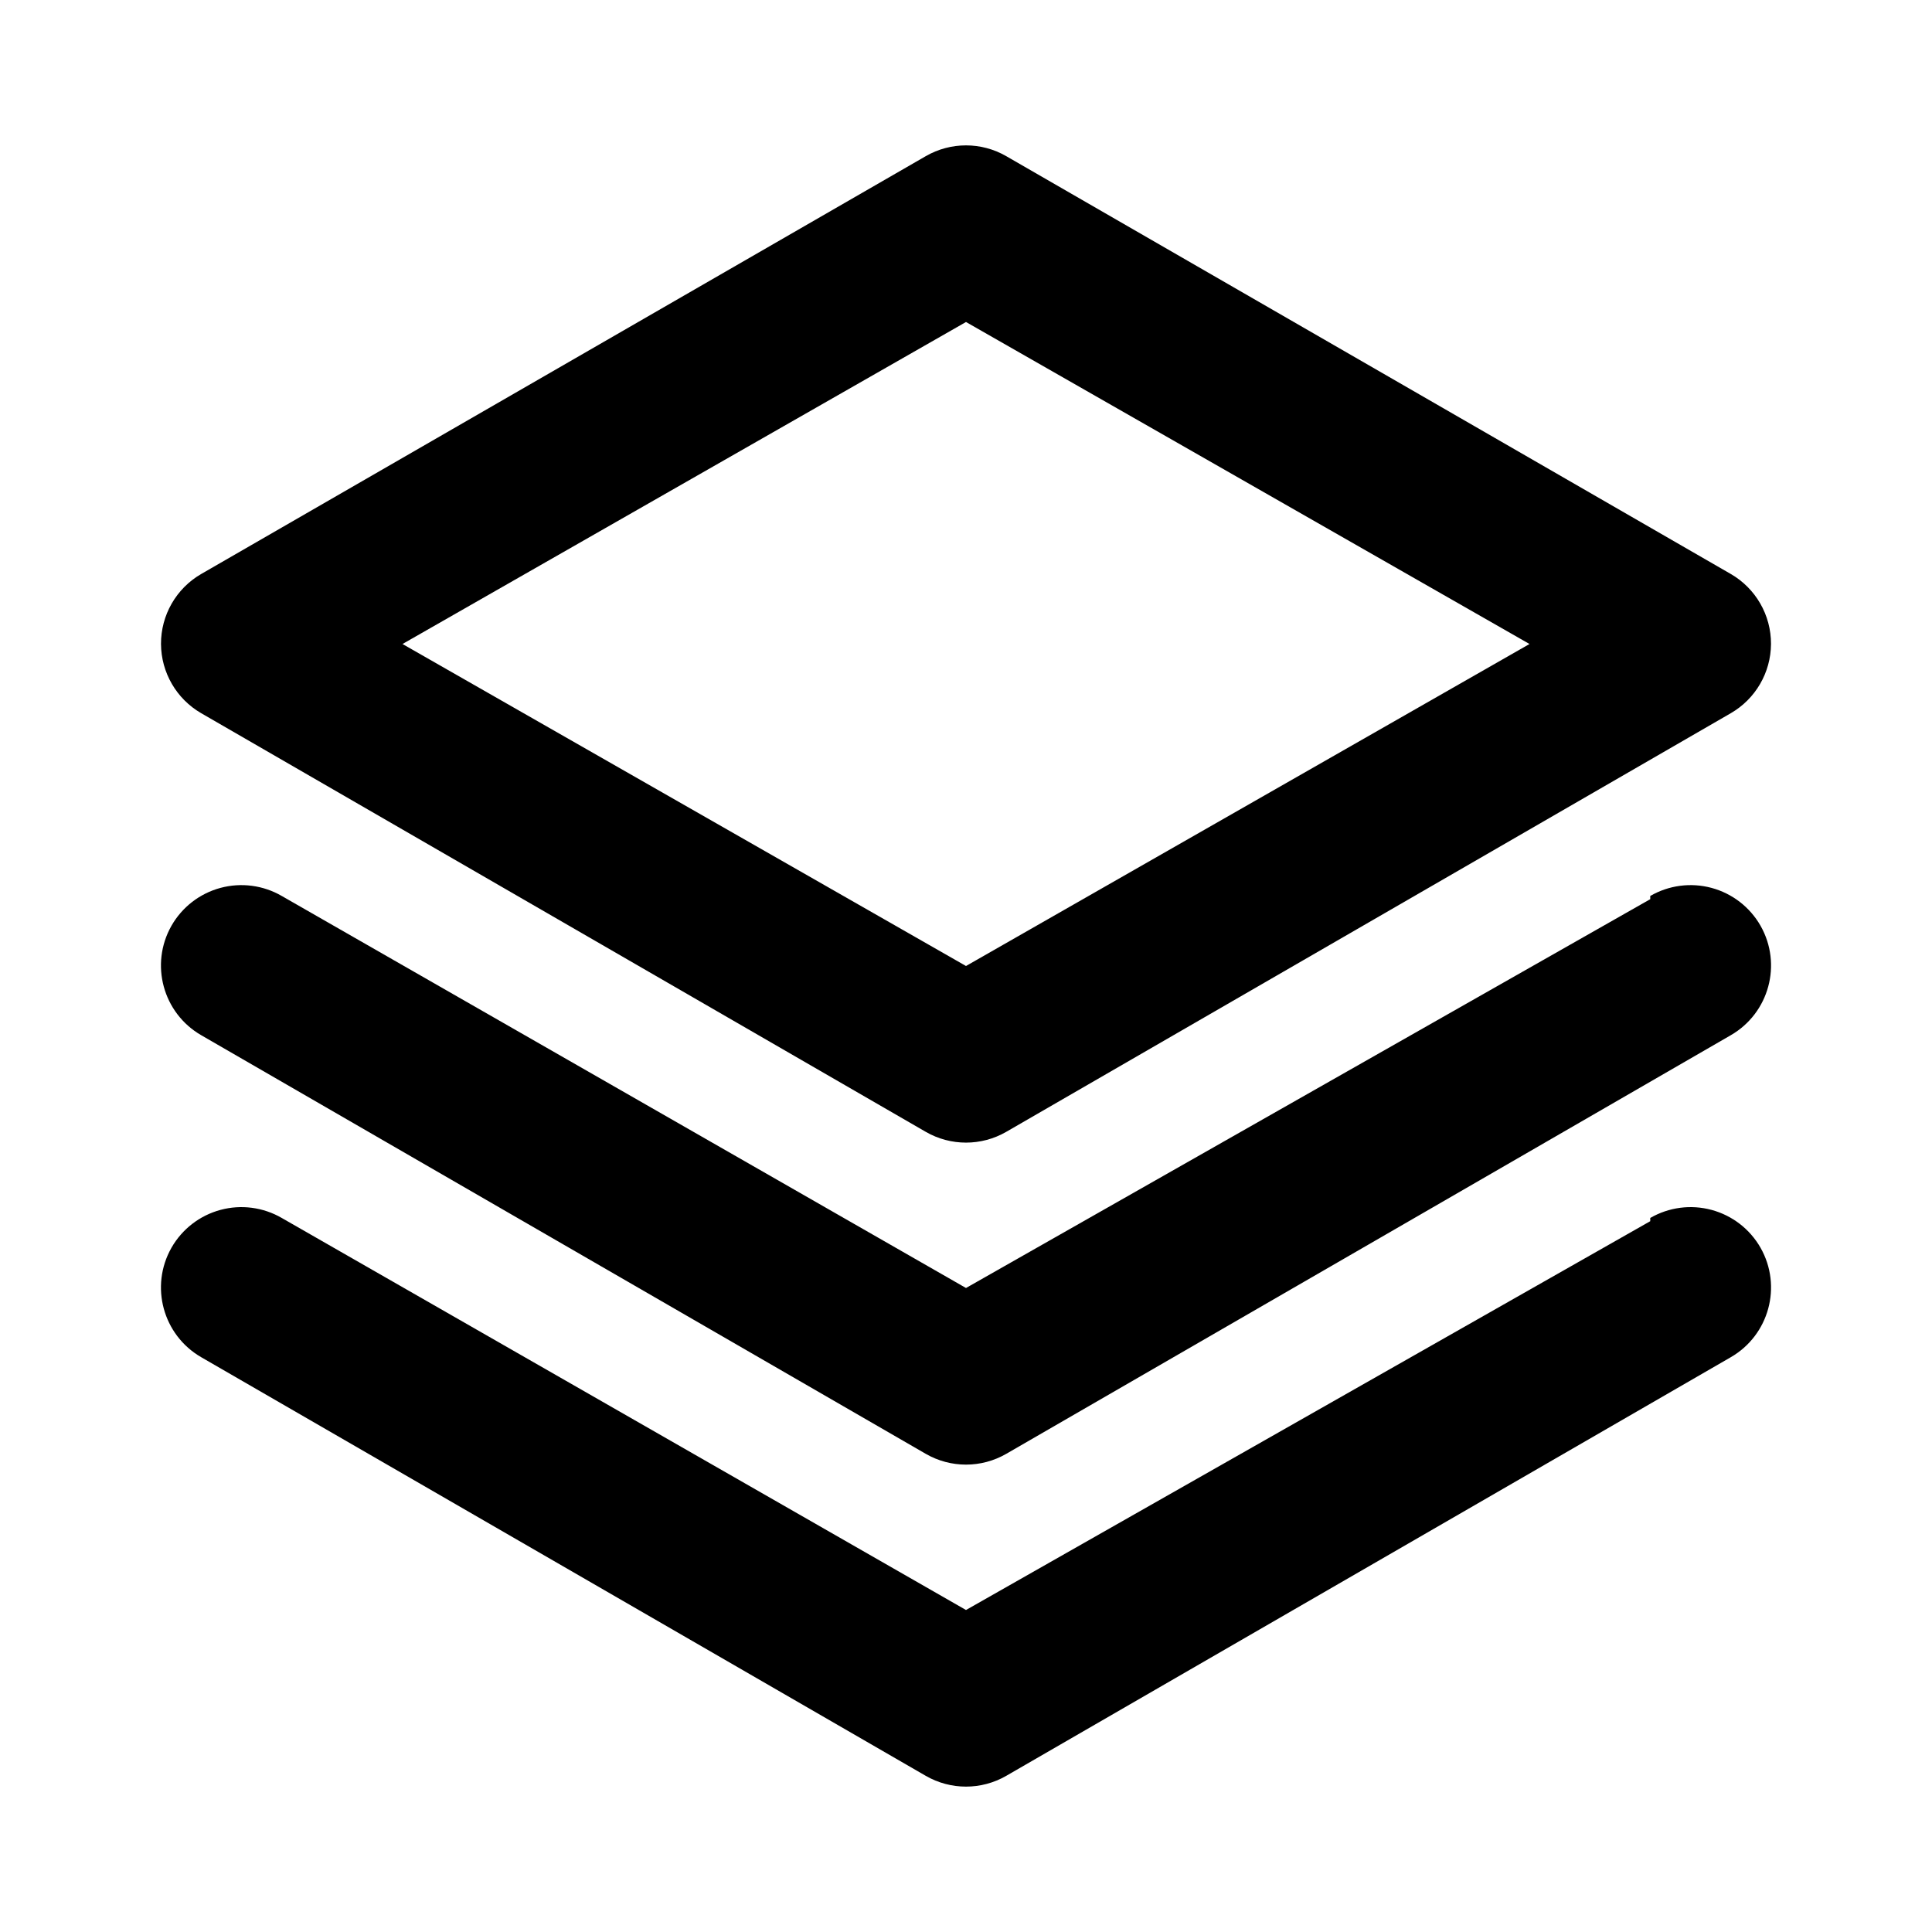
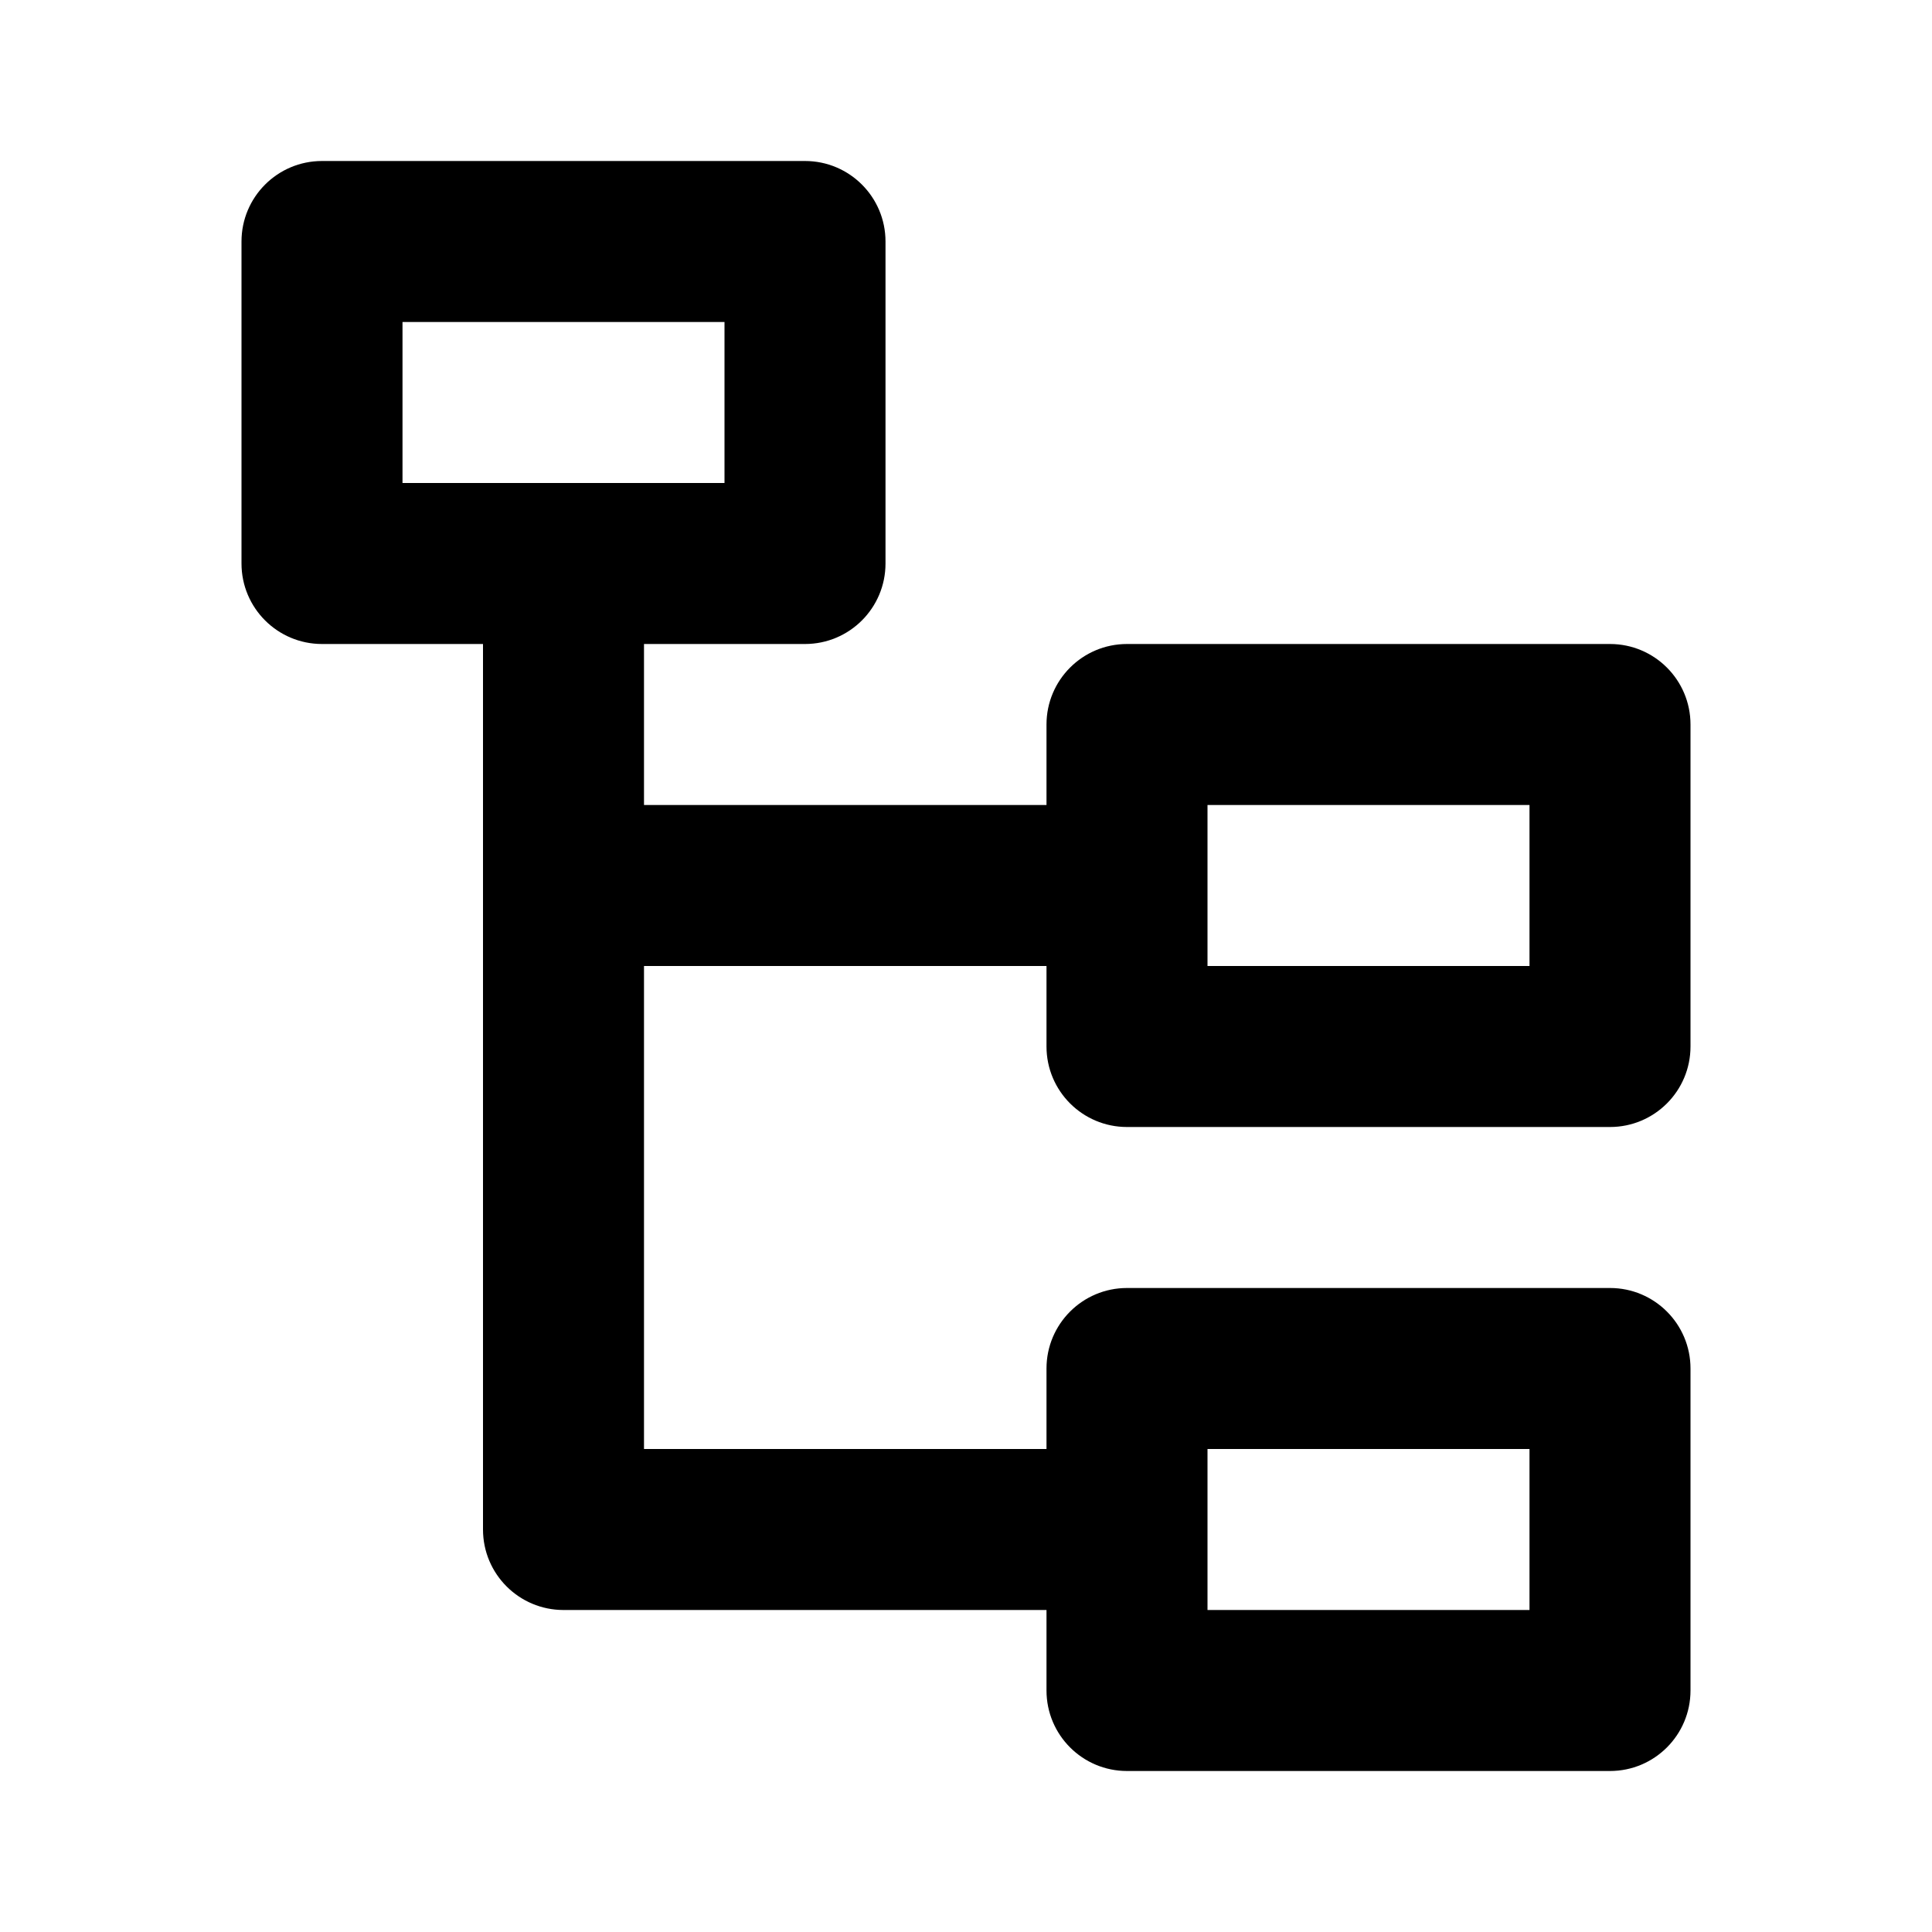
- <svg xmlns="http://www.w3.org/2000/svg" t="1659250391406" class="icon" viewBox="0 0 1024 1024" version="1.1" p-id="15318" width="32" height="32">
-   <path d="M106.667 378.027l384 221.867a42.667 42.667 0 0 0 42.667 0l384-221.867A42.667 42.667 0 0 0 938.667 341.333a42.667 42.667 0 0 0-21.333-37.12l-384-221.44a42.667 42.667 0 0 0-42.667 0l-384 221.44A42.667 42.667 0 0 0 85.333 341.333a42.667 42.667 0 0 0 21.333 36.693zM512 170.667l298.667 170.667-298.667 170.667-298.667-170.667z m362.667 305.92L512 682.667l-362.667-207.787a42.667 42.667 0 0 0-58.453 15.787 42.667 42.667 0 0 0 15.787 58.027l384 221.867a42.667 42.667 0 0 0 42.667 0l384-221.867a42.667 42.667 0 0 0 15.787-58.027 42.667 42.667 0 0 0-58.453-15.787z m0 170.667L512 853.333l-362.667-207.787a42.667 42.667 0 0 0-58.453 15.787 42.667 42.667 0 0 0 15.787 58.027l384 221.867a42.667 42.667 0 0 0 42.667 0l384-221.867a42.667 42.667 0 0 0 15.787-58.027 42.667 42.667 0 0 0-58.453-15.787z" p-id="15319" fill="currentColor" />
+ <svg xmlns="http://www.w3.org/2000/svg" t="1659368879561" class="icon" viewBox="0 0 1024 1024" version="1.1" p-id="39707" width="32" height="32">
+   <path d="M426.667 85.333a42.667 42.667 0 0 1 42.667 42.667v170.667a42.667 42.667 0 0 1-42.667 42.667H341.333v85.333h213.333V384a42.667 42.667 0 0 1 42.667-42.667h256a42.667 42.667 0 0 1 42.667 42.667v170.667a42.667 42.667 0 0 1-42.667 42.667h-256a42.667 42.667 0 0 1-42.667-42.667v-42.667H341.333v256h213.333v-42.667a42.667 42.667 0 0 1 42.667-42.667h256a42.667 42.667 0 0 1 42.667 42.667v170.667a42.667 42.667 0 0 1-42.667 42.667h-256a42.667 42.667 0 0 1-42.667-42.667v-42.667H298.667a42.667 42.667 0 0 1-42.667-42.667V341.333H170.667a42.667 42.667 0 0 1-42.667-42.667V128a42.667 42.667 0 0 1 42.667-42.667h256z m384 682.667h-170.667v85.333h170.667v-85.333z m0-341.333h-170.667v85.333h170.667v-85.333zM384 170.667H213.333v85.333h170.667V170.667z" p-id="39708" fill="currentColor" />
</svg>
